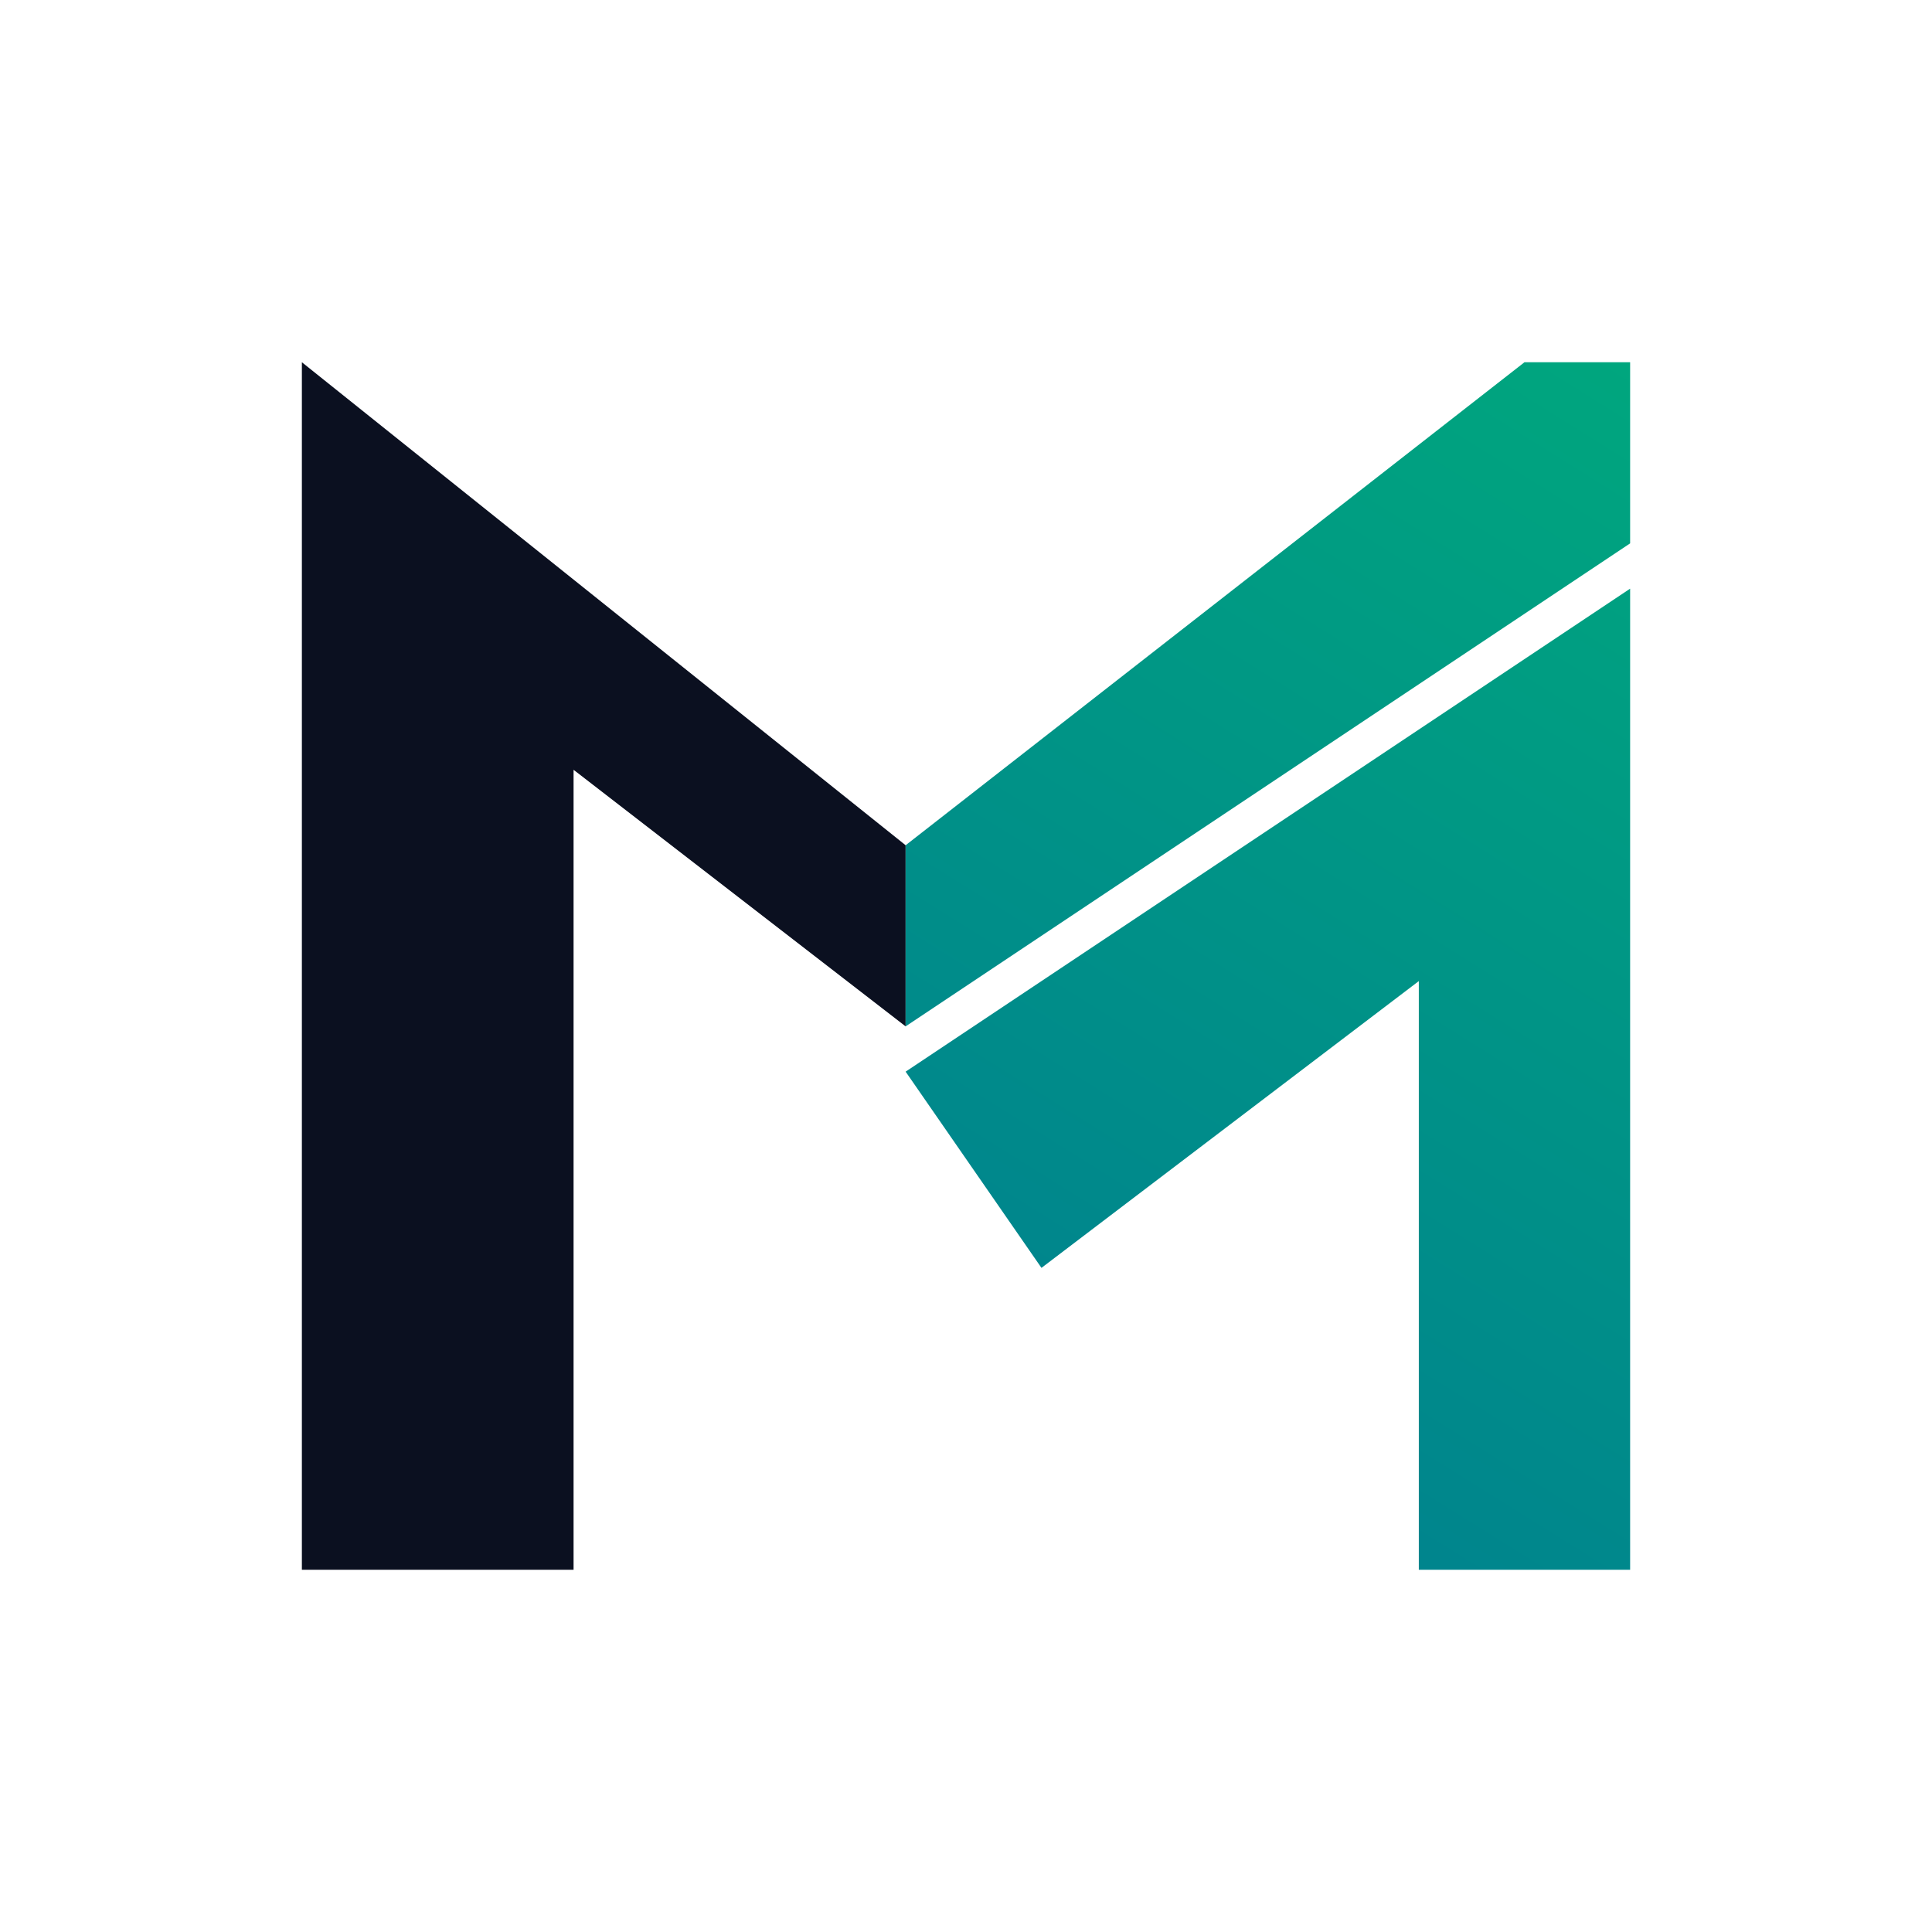
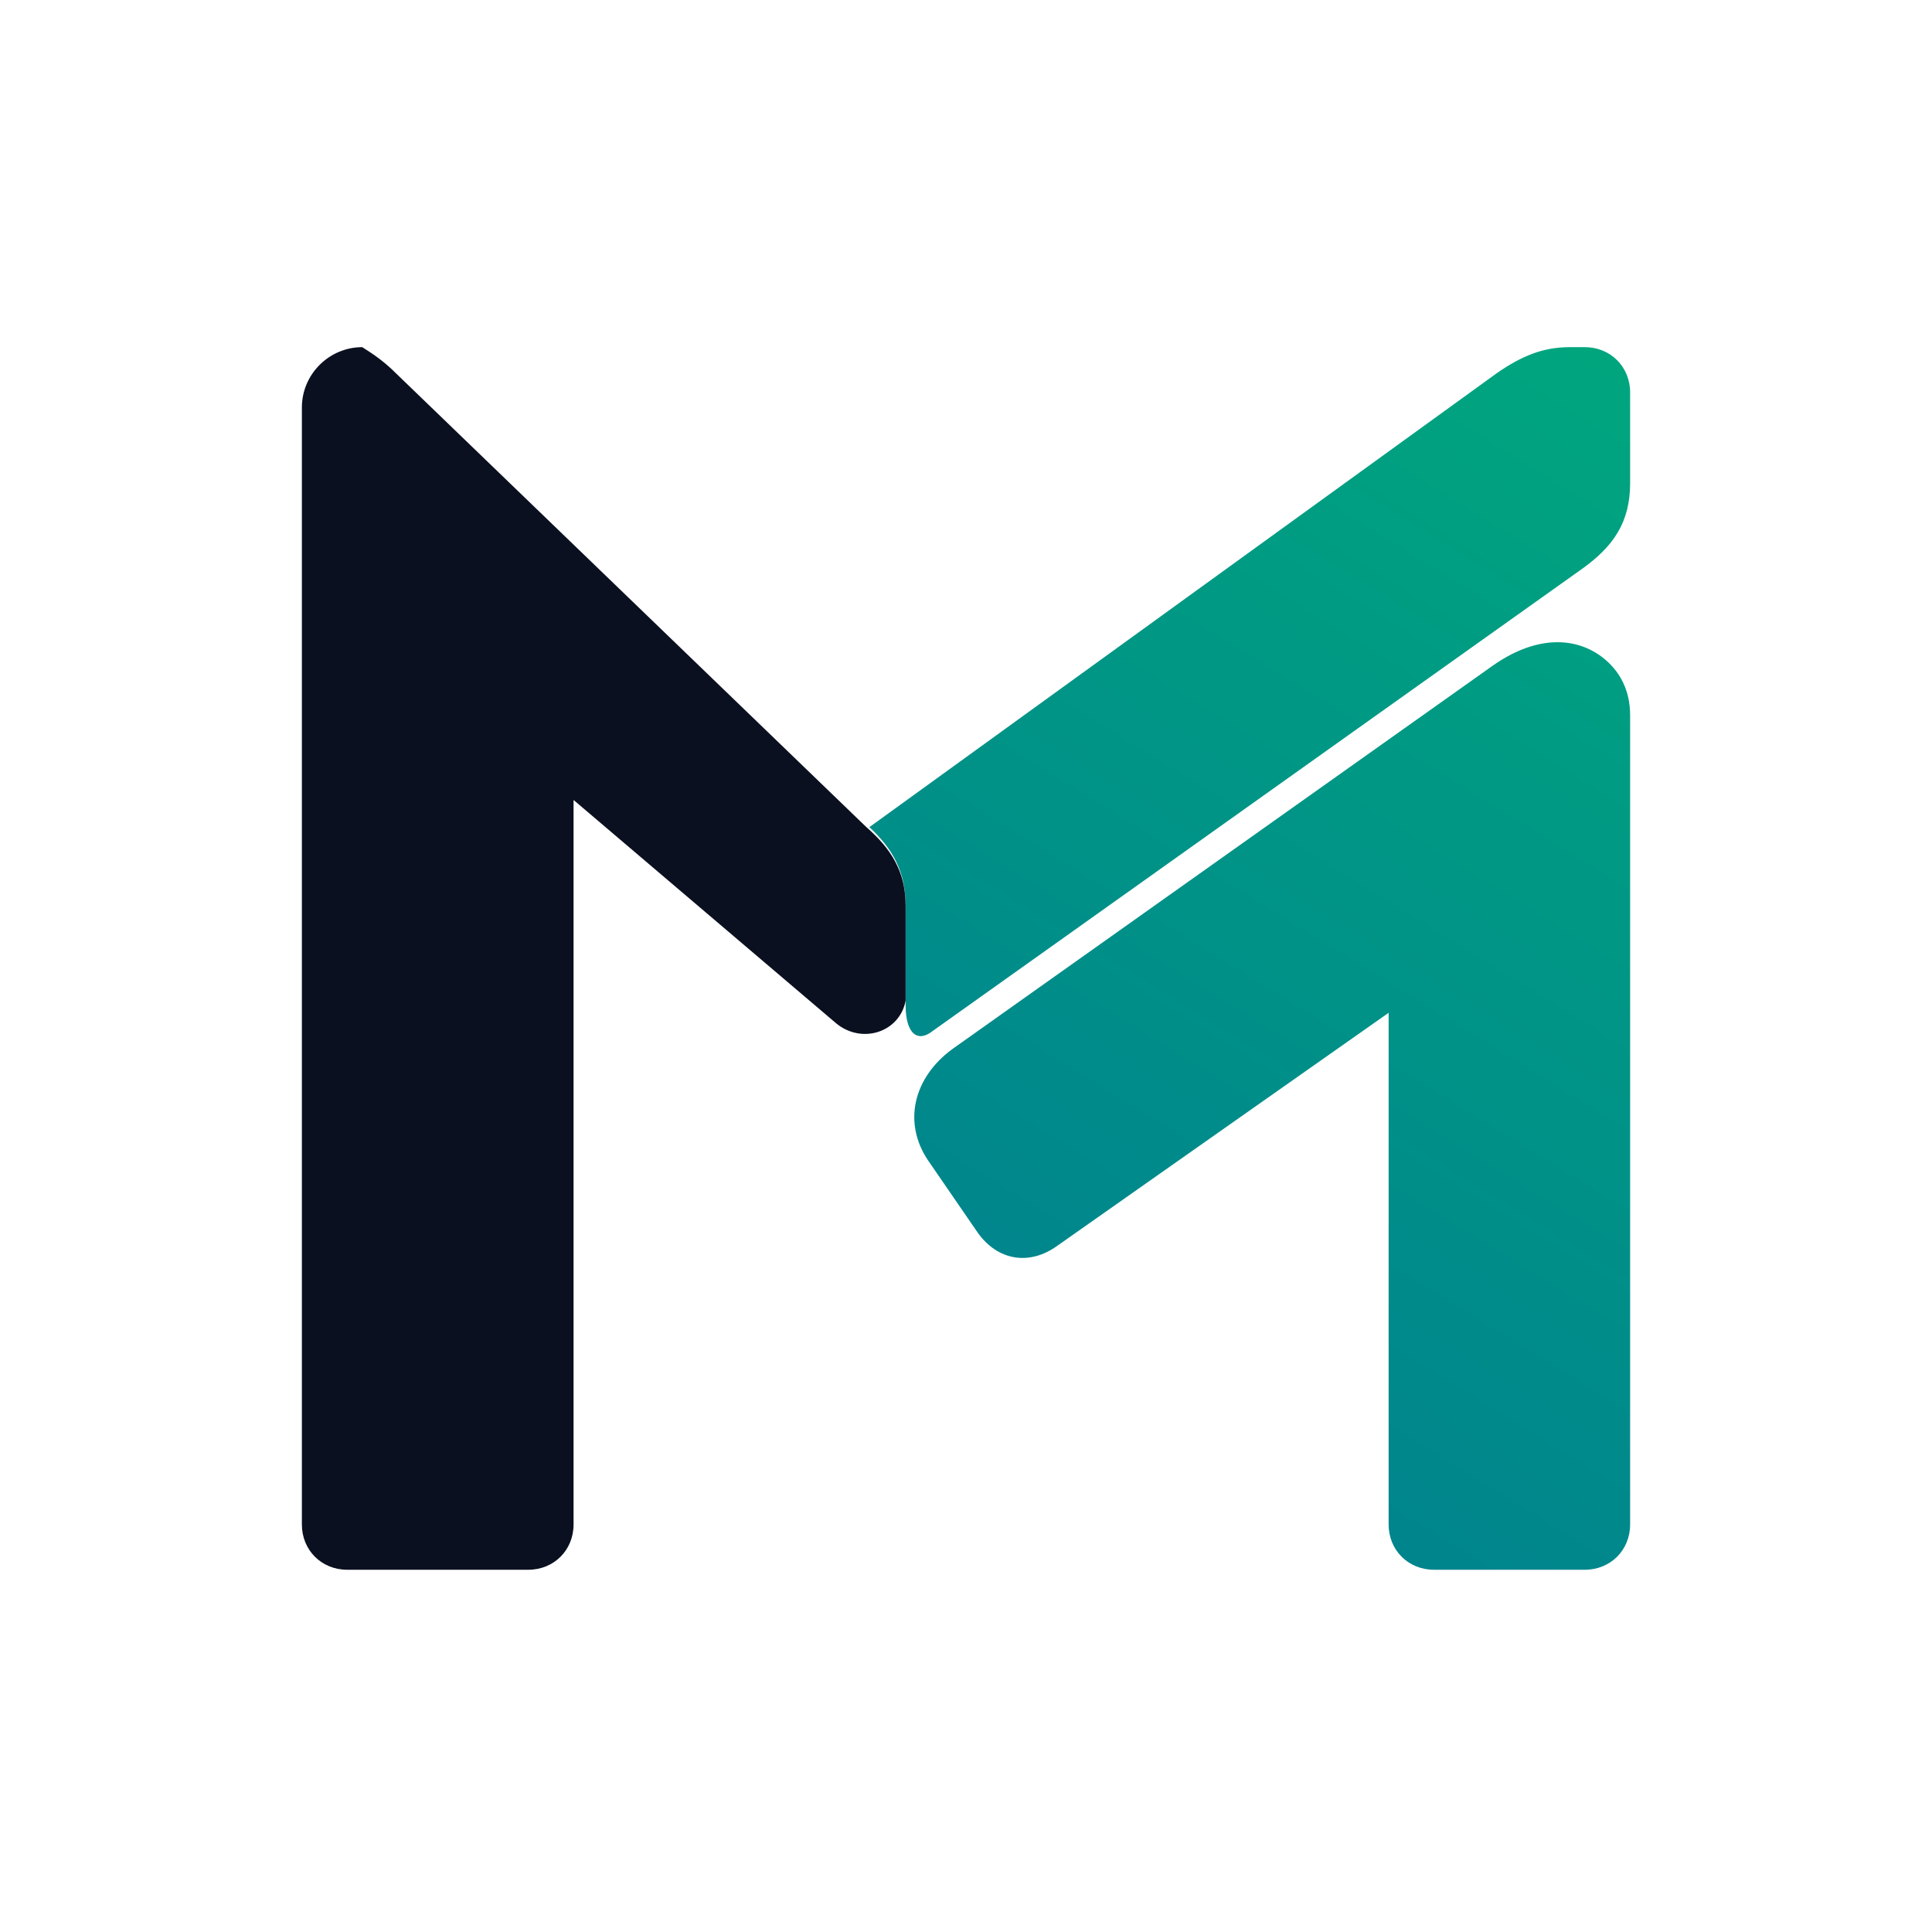
<svg xmlns="http://www.w3.org/2000/svg" viewBox="0 0 128 128" role="img" aria-labelledby="title desc">
  <defs>
-     <linearGradient id="m221-data-light" x1="58" y1="104" x2="108" y2="24" gradientUnits="userSpaceOnUse">
+     <linearGradient id="m221-data-light" x1="58" y1="104" x2="108" y2="23" gradientUnits="userSpaceOnUse">
      <stop offset="0" stop-color="#007C91" />
      <stop offset="1" stop-color="#00A67E" />
    </linearGradient>
  </defs>
-   <path d="M20 104V24L60 56V68L38 51V104Z" fill="#0B1020" />
-   <path d="M60 56L101 24H108V36L60 68Z" fill="url(#m221-data-light)" />
-   <path d="M60 71L108 39V104H94V65L69 84Z" fill="url(#m221-data-light)" />
+   <path d="M57.6 54.8L99.2 24.7C100.8 23.6 102.2 23 104 23H105C106.7 23 108 24.3 108 26V32C108 34.6 106.9 36.2 104.8 37.7L61.8 68.3C60.8 69.1 60 68.5 60 66.6V60C60 57.7 59.1 56.2 57.6 54.8Z" fill="url(#m221-data-light)" />
+   <path d="M63.1 69.5L98.9 44.1C101.6 42.2 104.2 42.1 106.1 43.5C107.3 44.4 108 45.7 108 47.4V101C108 102.7 106.7 104 105 104H95C93.3 104 92 102.7 92 101V67.1L70.1 82.5C68.2 83.9 66.1 83.5 64.8 81.7L61.5 76.9C59.8 74.4 60.5 71.4 63.1 69.5Z" fill="url(#m221-data-light)" />
+   <path d="M24 23C21.8 23 20 24.8 20 27V101C20 102.7 21.3 104 23 104H35C36.7 104 38 102.7 38 101V53L55.4 67.8C57.1 69.2 59.6 68.4 60 66.3V60C60 57.7 59 56.2 57.4 54.8L26.2 24.7C25.5 24 24.8 23.5 24 23Z" fill="#0B1020" />
</svg>
